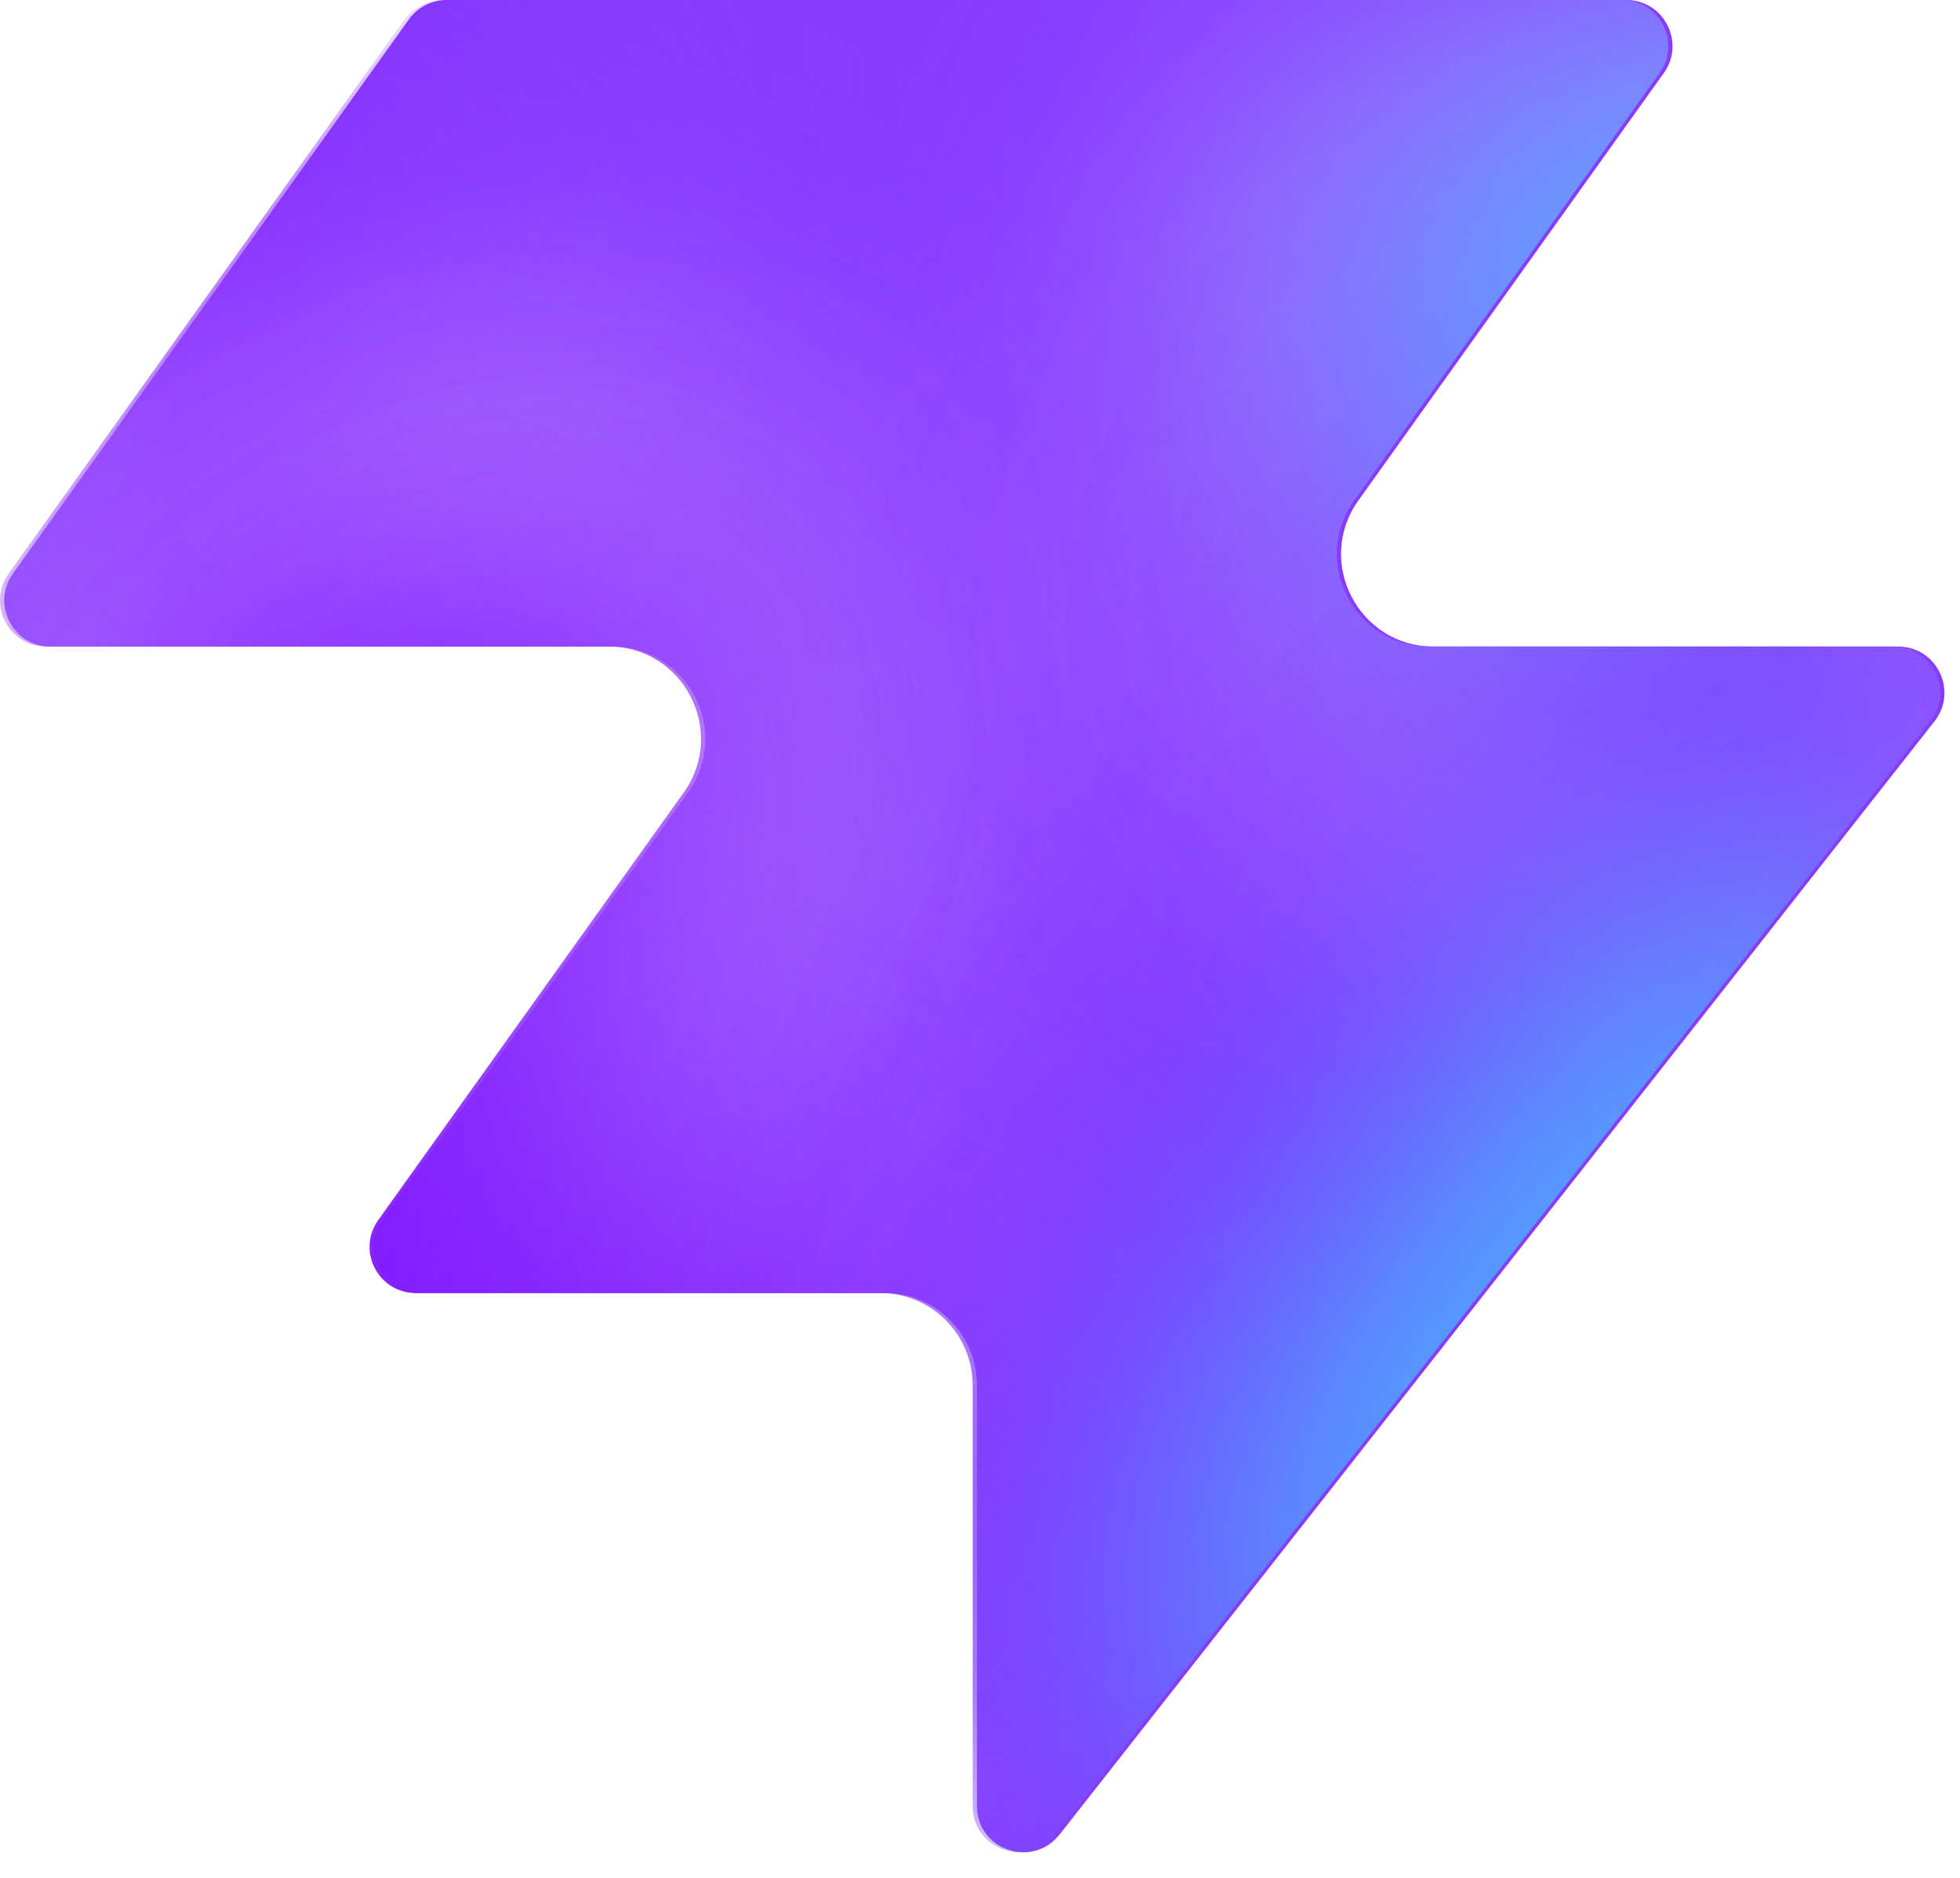
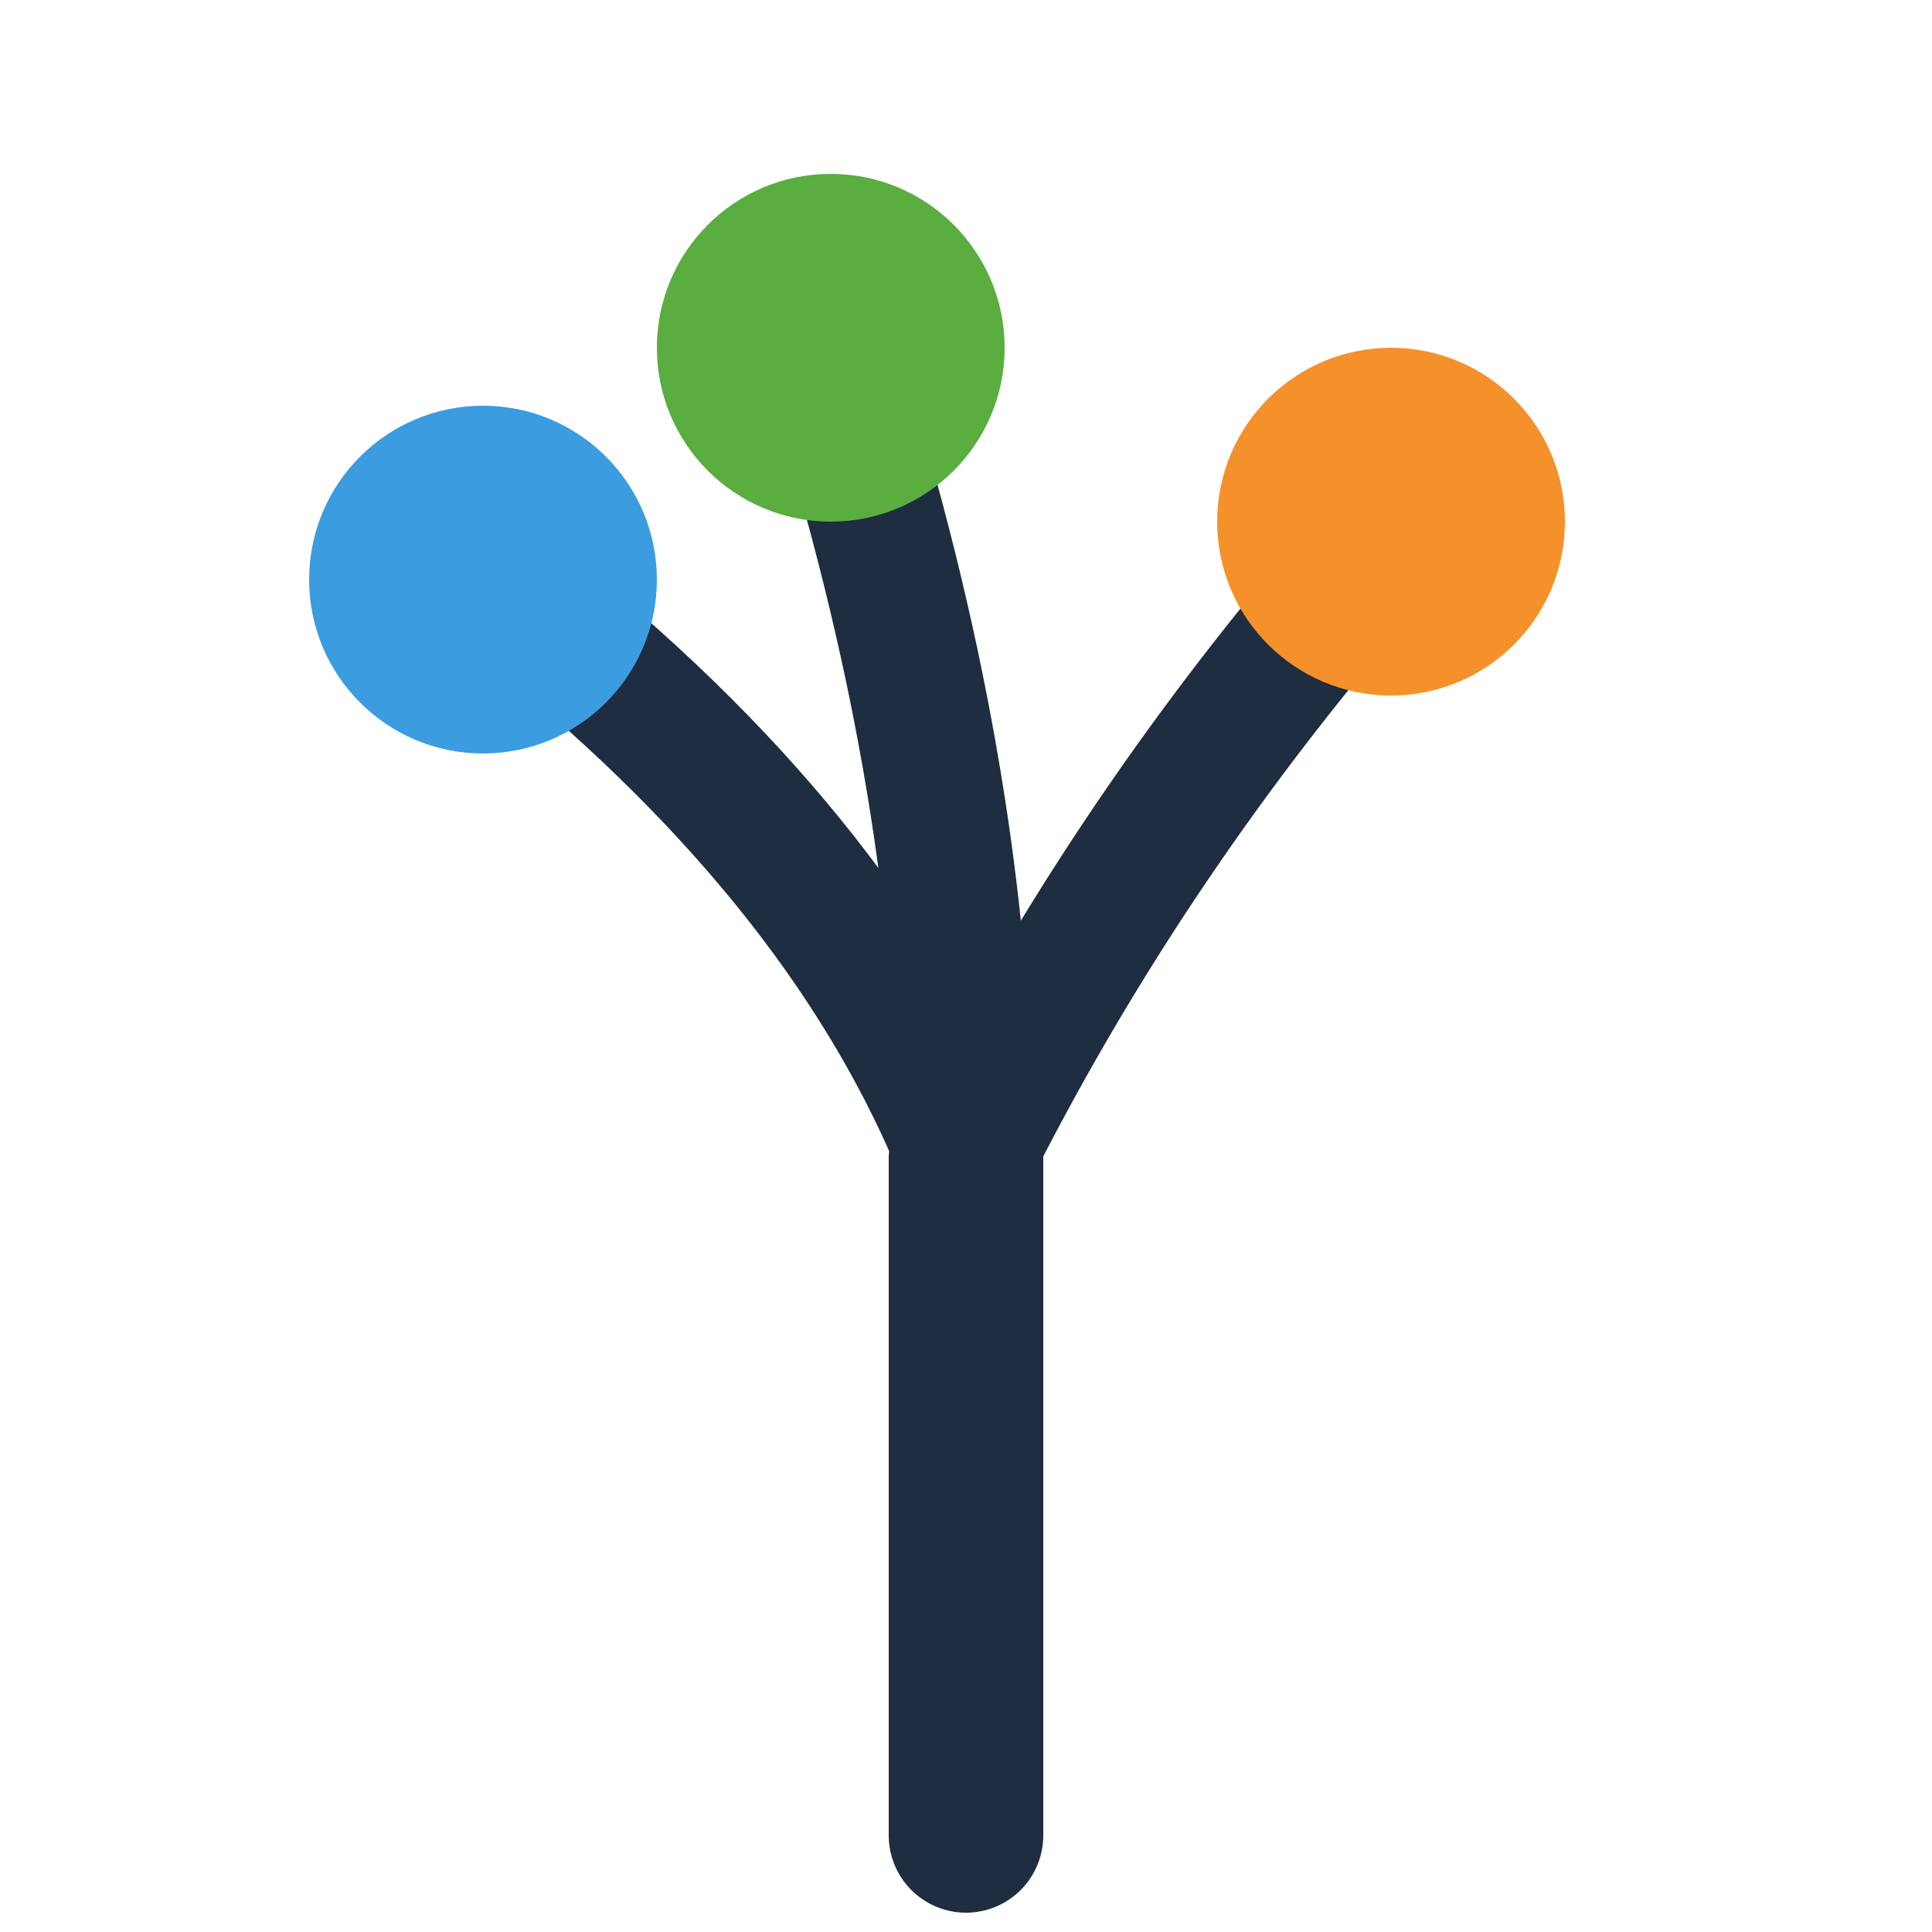
- <svg xmlns="http://www.w3.org/2000/svg" width="48" height="46" fill="none" viewBox="0 0 48 46">
-   <path fill="#863bff" d="M25.946 44.938c-.664.845-2.021.375-2.021-.698V33.937a2.26 2.26 0 0 0-2.262-2.262H10.287c-.92 0-1.456-1.04-.92-1.788l7.48-10.471c1.07-1.497 0-3.578-1.842-3.578H1.237c-.92 0-1.456-1.04-.92-1.788L10.013.474c.214-.297.556-.474.92-.474h28.894c.92 0 1.456 1.04.92 1.788l-7.48 10.471c-1.07 1.498 0 3.579 1.842 3.579h11.377c.943 0 1.473 1.088.89 1.83L25.947 44.94z" style="fill:#863bff;fill:color(display-p3 .525 .23 1);fill-opacity:1" />
-   <mask id="a" width="48" height="46" x="0" y="0" maskUnits="userSpaceOnUse" style="mask-type:alpha">
-     <path fill="#000" d="M25.842 44.938c-.664.844-2.021.375-2.021-.698V33.937a2.26 2.26 0 0 0-2.262-2.262H10.183c-.92 0-1.456-1.04-.92-1.788l7.48-10.471c1.07-1.498 0-3.579-1.842-3.579H1.133c-.92 0-1.456-1.04-.92-1.787L9.91.473c.214-.297.556-.474.92-.474h28.894c.92 0 1.456 1.04.92 1.788l-7.48 10.471c-1.07 1.498 0 3.578 1.842 3.578h11.377c.943 0 1.473 1.088.89 1.832L25.843 44.94z" style="fill:#000;fill-opacity:1" />
-   </mask>
-   <g mask="url(#a)">
-     <g filter="url(#b)">
-       <ellipse cx="5.508" cy="14.704" fill="#ede6ff" rx="5.508" ry="14.704" style="fill:#ede6ff;fill:color(display-p3 .927 .903 1);fill-opacity:1" transform="matrix(.00324 1 1 -.00324 -4.47 31.516)" />
-     </g>
-     <g filter="url(#c)">
-       <ellipse cx="10.399" cy="29.851" fill="#ede6ff" rx="10.399" ry="29.851" style="fill:#ede6ff;fill:color(display-p3 .927 .903 1);fill-opacity:1" transform="matrix(.00324 1 1 -.00324 -39.328 7.883)" />
-     </g>
-     <g filter="url(#d)">
-       <ellipse cx="5.508" cy="30.487" fill="#7e14ff" rx="5.508" ry="30.487" style="fill:#7e14ff;fill:color(display-p3 .492 .077 1);fill-opacity:1" transform="rotate(89.814 -25.913 -14.639)scale(1 -1)" />
-     </g>
-     <g filter="url(#e)">
-       <ellipse cx="5.508" cy="30.599" fill="#7e14ff" rx="5.508" ry="30.599" style="fill:#7e14ff;fill:color(display-p3 .492 .077 1);fill-opacity:1" transform="rotate(89.814 -32.644 -3.334)scale(1 -1)" />
-     </g>
-     <g filter="url(#f)">
-       <ellipse cx="5.508" cy="30.599" fill="#7e14ff" rx="5.508" ry="30.599" style="fill:#7e14ff;fill:color(display-p3 .492 .077 1);fill-opacity:1" transform="matrix(.00324 1 1 -.00324 -34.34 30.47)" />
-     </g>
-     <g filter="url(#g)">
-       <ellipse cx="14.072" cy="22.078" fill="#ede6ff" rx="14.072" ry="22.078" style="fill:#ede6ff;fill:color(display-p3 .927 .903 1);fill-opacity:1" transform="rotate(93.35 24.506 48.493)scale(-1 1)" />
-     </g>
-     <g filter="url(#h)">
-       <ellipse cx="3.47" cy="21.501" fill="#7e14ff" rx="3.47" ry="21.501" style="fill:#7e14ff;fill:color(display-p3 .492 .077 1);fill-opacity:1" transform="rotate(89.009 28.708 47.59)scale(-1 1)" />
-     </g>
-     <g filter="url(#i)">
-       <ellipse cx="3.47" cy="21.501" fill="#7e14ff" rx="3.47" ry="21.501" style="fill:#7e14ff;fill:color(display-p3 .492 .077 1);fill-opacity:1" transform="rotate(89.009 28.708 47.59)scale(-1 1)" />
-     </g>
-     <g filter="url(#j)">
-       <ellipse cx=".387" cy="8.972" fill="#7e14ff" rx="4.407" ry="29.108" style="fill:#7e14ff;fill:color(display-p3 .492 .077 1);fill-opacity:1" transform="rotate(39.51 .387 8.972)" />
-     </g>
-     <g filter="url(#k)">
-       <ellipse cx="47.523" cy="-6.092" fill="#7e14ff" rx="4.407" ry="29.108" style="fill:#7e14ff;fill:color(display-p3 .492 .077 1);fill-opacity:1" transform="rotate(37.892 47.523 -6.092)" />
-     </g>
-     <g filter="url(#l)">
-       <ellipse cx="41.412" cy="6.333" fill="#47bfff" rx="5.971" ry="9.665" style="fill:#47bfff;fill:color(display-p3 .28 .748 1);fill-opacity:1" transform="rotate(37.892 41.412 6.333)" />
-     </g>
-     <g filter="url(#m)">
-       <ellipse cx="-1.879" cy="38.332" fill="#7e14ff" rx="4.407" ry="29.108" style="fill:#7e14ff;fill:color(display-p3 .492 .077 1);fill-opacity:1" transform="rotate(37.892 -1.88 38.332)" />
-     </g>
-     <g filter="url(#n)">
-       <ellipse cx="-1.879" cy="38.332" fill="#7e14ff" rx="4.407" ry="29.108" style="fill:#7e14ff;fill:color(display-p3 .492 .077 1);fill-opacity:1" transform="rotate(37.892 -1.88 38.332)" />
-     </g>
-     <g filter="url(#o)">
-       <ellipse cx="35.651" cy="29.907" fill="#7e14ff" rx="4.407" ry="29.108" style="fill:#7e14ff;fill:color(display-p3 .492 .077 1);fill-opacity:1" transform="rotate(37.892 35.651 29.907)" />
-     </g>
-     <g filter="url(#p)">
-       <ellipse cx="38.418" cy="32.4" fill="#47bfff" rx="5.971" ry="15.297" style="fill:#47bfff;fill:color(display-p3 .28 .748 1);fill-opacity:1" transform="rotate(37.892 38.418 32.4)" />
-     </g>
-   </g>
-   <defs>
-     <filter id="b" width="60.045" height="41.654" x="-19.77" y="16.149" color-interpolation-filters="sRGB" filterUnits="userSpaceOnUse">
-       <feFlood flood-opacity="0" result="BackgroundImageFix" />
-       <feBlend in="SourceGraphic" in2="BackgroundImageFix" result="shape" />
-       <feGaussianBlur result="effect1_foregroundBlur_2002_17158" stdDeviation="7.659" />
-     </filter>
-     <filter id="c" width="90.34" height="51.437" x="-54.613" y="-7.533" color-interpolation-filters="sRGB" filterUnits="userSpaceOnUse">
-       <feFlood flood-opacity="0" result="BackgroundImageFix" />
-       <feBlend in="SourceGraphic" in2="BackgroundImageFix" result="shape" />
-       <feGaussianBlur result="effect1_foregroundBlur_2002_17158" stdDeviation="7.659" />
-     </filter>
-     <filter id="d" width="79.355" height="29.4" x="-49.64" y="2.03" color-interpolation-filters="sRGB" filterUnits="userSpaceOnUse">
-       <feFlood flood-opacity="0" result="BackgroundImageFix" />
-       <feBlend in="SourceGraphic" in2="BackgroundImageFix" result="shape" />
-       <feGaussianBlur result="effect1_foregroundBlur_2002_17158" stdDeviation="4.596" />
-     </filter>
-     <filter id="e" width="79.579" height="29.4" x="-45.045" y="20.029" color-interpolation-filters="sRGB" filterUnits="userSpaceOnUse">
-       <feFlood flood-opacity="0" result="BackgroundImageFix" />
-       <feBlend in="SourceGraphic" in2="BackgroundImageFix" result="shape" />
-       <feGaussianBlur result="effect1_foregroundBlur_2002_17158" stdDeviation="4.596" />
-     </filter>
-     <filter id="f" width="79.579" height="29.4" x="-43.513" y="21.178" color-interpolation-filters="sRGB" filterUnits="userSpaceOnUse">
-       <feFlood flood-opacity="0" result="BackgroundImageFix" />
-       <feBlend in="SourceGraphic" in2="BackgroundImageFix" result="shape" />
-       <feGaussianBlur result="effect1_foregroundBlur_2002_17158" stdDeviation="4.596" />
-     </filter>
-     <filter id="g" width="74.749" height="58.852" x="15.756" y="-17.901" color-interpolation-filters="sRGB" filterUnits="userSpaceOnUse">
-       <feFlood flood-opacity="0" result="BackgroundImageFix" />
-       <feBlend in="SourceGraphic" in2="BackgroundImageFix" result="shape" />
-       <feGaussianBlur result="effect1_foregroundBlur_2002_17158" stdDeviation="7.659" />
-     </filter>
-     <filter id="h" width="61.377" height="25.362" x="23.548" y="2.284" color-interpolation-filters="sRGB" filterUnits="userSpaceOnUse">
-       <feFlood flood-opacity="0" result="BackgroundImageFix" />
-       <feBlend in="SourceGraphic" in2="BackgroundImageFix" result="shape" />
-       <feGaussianBlur result="effect1_foregroundBlur_2002_17158" stdDeviation="4.596" />
-     </filter>
-     <filter id="i" width="61.377" height="25.362" x="23.548" y="2.284" color-interpolation-filters="sRGB" filterUnits="userSpaceOnUse">
-       <feFlood flood-opacity="0" result="BackgroundImageFix" />
-       <feBlend in="SourceGraphic" in2="BackgroundImageFix" result="shape" />
-       <feGaussianBlur result="effect1_foregroundBlur_2002_17158" stdDeviation="4.596" />
-     </filter>
-     <filter id="j" width="56.045" height="63.649" x="-27.636" y="-22.853" color-interpolation-filters="sRGB" filterUnits="userSpaceOnUse">
-       <feFlood flood-opacity="0" result="BackgroundImageFix" />
-       <feBlend in="SourceGraphic" in2="BackgroundImageFix" result="shape" />
-       <feGaussianBlur result="effect1_foregroundBlur_2002_17158" stdDeviation="4.596" />
-     </filter>
-     <filter id="k" width="54.814" height="64.646" x="20.116" y="-38.415" color-interpolation-filters="sRGB" filterUnits="userSpaceOnUse">
-       <feFlood flood-opacity="0" result="BackgroundImageFix" />
-       <feBlend in="SourceGraphic" in2="BackgroundImageFix" result="shape" />
-       <feGaussianBlur result="effect1_foregroundBlur_2002_17158" stdDeviation="4.596" />
-     </filter>
-     <filter id="l" width="33.541" height="35.313" x="24.641" y="-11.323" color-interpolation-filters="sRGB" filterUnits="userSpaceOnUse">
-       <feFlood flood-opacity="0" result="BackgroundImageFix" />
-       <feBlend in="SourceGraphic" in2="BackgroundImageFix" result="shape" />
-       <feGaussianBlur result="effect1_foregroundBlur_2002_17158" stdDeviation="4.596" />
-     </filter>
-     <filter id="m" width="54.814" height="64.646" x="-29.286" y="6.009" color-interpolation-filters="sRGB" filterUnits="userSpaceOnUse">
-       <feFlood flood-opacity="0" result="BackgroundImageFix" />
-       <feBlend in="SourceGraphic" in2="BackgroundImageFix" result="shape" />
-       <feGaussianBlur result="effect1_foregroundBlur_2002_17158" stdDeviation="4.596" />
-     </filter>
-     <filter id="n" width="54.814" height="64.646" x="-29.286" y="6.009" color-interpolation-filters="sRGB" filterUnits="userSpaceOnUse">
-       <feFlood flood-opacity="0" result="BackgroundImageFix" />
-       <feBlend in="SourceGraphic" in2="BackgroundImageFix" result="shape" />
-       <feGaussianBlur result="effect1_foregroundBlur_2002_17158" stdDeviation="4.596" />
-     </filter>
-     <filter id="o" width="54.814" height="64.646" x="8.244" y="-2.416" color-interpolation-filters="sRGB" filterUnits="userSpaceOnUse">
-       <feFlood flood-opacity="0" result="BackgroundImageFix" />
-       <feBlend in="SourceGraphic" in2="BackgroundImageFix" result="shape" />
-       <feGaussianBlur result="effect1_foregroundBlur_2002_17158" stdDeviation="4.596" />
-     </filter>
-     <filter id="p" width="39.409" height="43.623" x="18.713" y="10.588" color-interpolation-filters="sRGB" filterUnits="userSpaceOnUse">
-       <feFlood flood-opacity="0" result="BackgroundImageFix" />
-       <feBlend in="SourceGraphic" in2="BackgroundImageFix" result="shape" />
-       <feGaussianBlur result="effect1_foregroundBlur_2002_17158" stdDeviation="4.596" />
-     </filter>
-   </defs>
+ <svg xmlns="http://www.w3.org/2000/svg" viewBox="0 0 100 100" width="100" height="100">
+   <path d="M50 95 L50 60" stroke="#1e2d40" stroke-width="8" stroke-linecap="round" fill="none" />
+   <path d="M50 60 Q44 45 28 32" stroke="#1e2d40" stroke-width="7" stroke-linecap="round" fill="none" />
+   <path d="M50 60 Q50 42 44 22" stroke="#1e2d40" stroke-width="7" stroke-linecap="round" fill="none" />
+   <path d="M50 60 Q58 44 70 30" stroke="#1e2d40" stroke-width="7" stroke-linecap="round" fill="none" />
+   <circle cx="25" cy="30" r="9" fill="#3b9ce0" />
+   <circle cx="43" cy="18" r="9" fill="#5aad3f" />
+   <circle cx="72" cy="27" r="9" fill="#f5912a" />
</svg>
